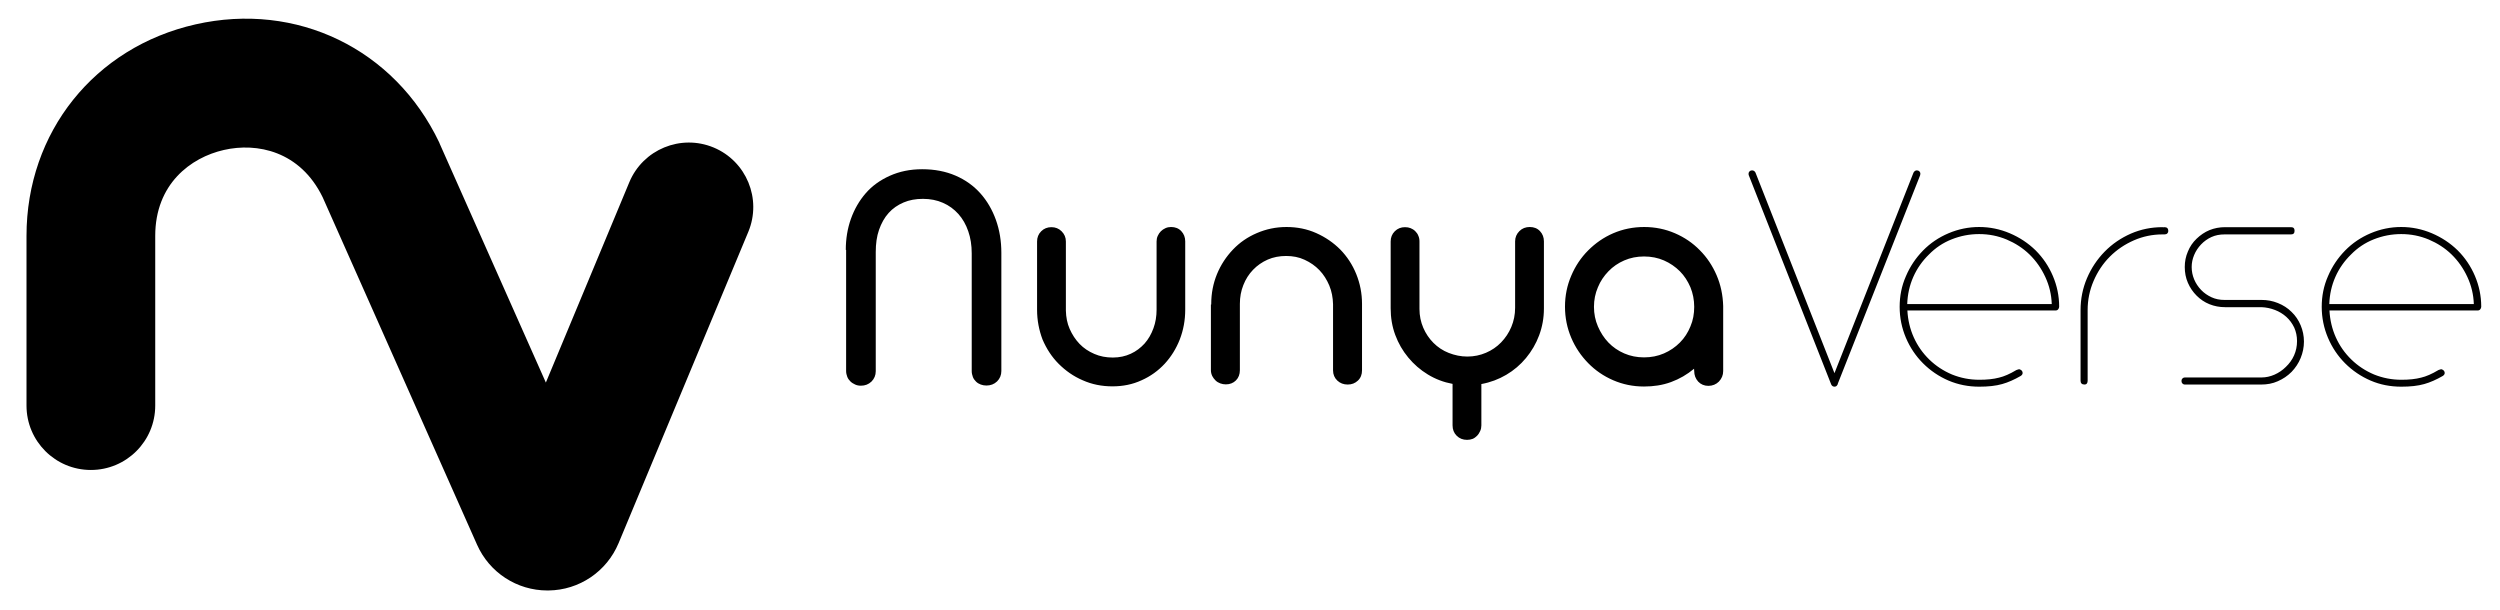
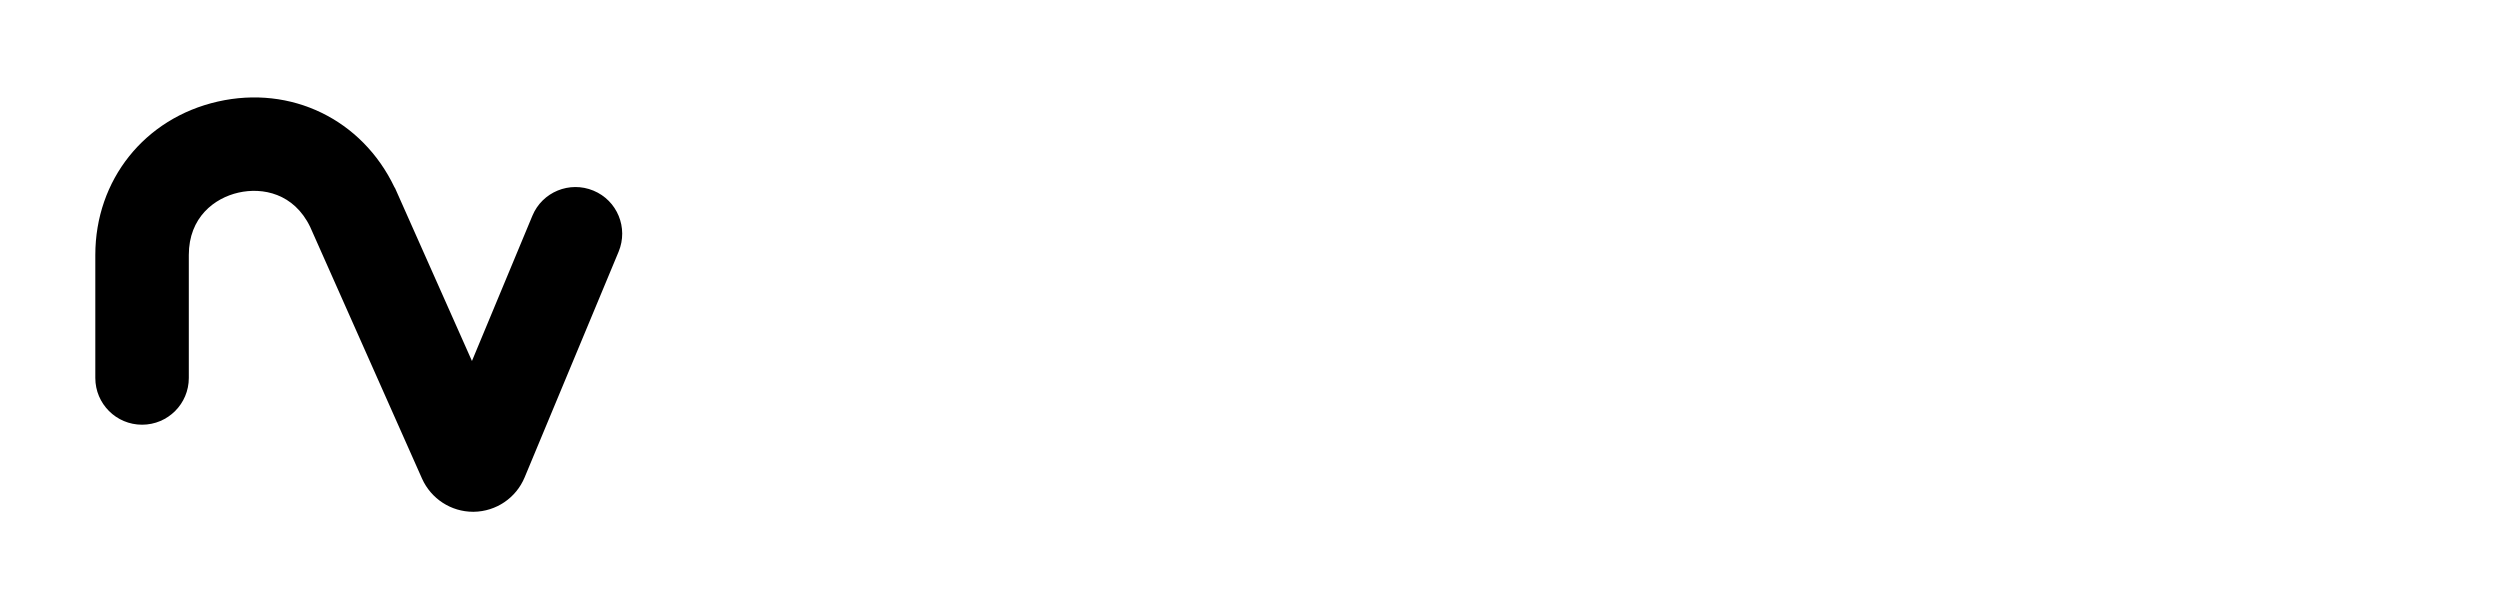
<svg xmlns="http://www.w3.org/2000/svg" version="1.1" id="Black" x="0px" y="0px" viewBox="0 0 151.87 37" style="enable-background:new 0 0 151.87 37;" xml:space="preserve">
-   <path id="Nunya_Verse" d="M51.38,15.18c0-0.66,0.1-1.29,0.31-1.88c0.21-0.59,0.51-1.11,0.9-1.56s0.88-0.8,1.46-1.06  s1.23-0.4,1.97-0.4c0.75,0,1.43,0.13,2.03,0.39s1.1,0.62,1.51,1.08s0.72,1,0.94,1.61c0.22,0.62,0.33,1.28,0.33,2v7.18  c0,0.25-0.09,0.46-0.26,0.63c-0.18,0.17-0.39,0.25-0.65,0.25c-0.12,0-0.23-0.02-0.34-0.06c-0.11-0.04-0.21-0.1-0.29-0.18  s-0.15-0.17-0.19-0.28s-0.07-0.23-0.07-0.35v-7.16c0-0.49-0.07-0.94-0.21-1.34c-0.14-0.41-0.34-0.76-0.6-1.05s-0.57-0.52-0.94-0.68  c-0.36-0.16-0.77-0.24-1.21-0.24c-0.44,0-0.83,0.07-1.18,0.22c-0.35,0.15-0.66,0.36-0.91,0.64c-0.25,0.28-0.44,0.62-0.58,1.02  c-0.14,0.4-0.2,0.85-0.2,1.35v7.24c0,0.25-0.09,0.46-0.26,0.63c-0.18,0.17-0.39,0.25-0.64,0.25c-0.13,0-0.24-0.02-0.35-0.07  c-0.11-0.05-0.21-0.11-0.29-0.19c-0.08-0.08-0.15-0.17-0.19-0.28s-0.07-0.22-0.07-0.35V15.18z M63,14.67c0-0.24,0.08-0.45,0.25-0.62  s0.38-0.25,0.62-0.25c0.24,0,0.45,0.08,0.62,0.25c0.17,0.17,0.26,0.37,0.26,0.62v4.2c0.01,0.4,0.08,0.77,0.23,1.11  s0.35,0.65,0.6,0.91c0.25,0.26,0.55,0.46,0.9,0.61c0.34,0.15,0.72,0.22,1.12,0.22s0.77-0.08,1.09-0.23c0.33-0.15,0.6-0.36,0.84-0.62  c0.23-0.26,0.41-0.57,0.54-0.93c0.13-0.35,0.19-0.73,0.19-1.13v-4.14c0-0.12,0.02-0.23,0.07-0.34c0.05-0.11,0.11-0.2,0.19-0.28  s0.17-0.14,0.28-0.19c0.11-0.05,0.22-0.07,0.34-0.07c0.25,0,0.46,0.08,0.62,0.25c0.16,0.17,0.24,0.38,0.24,0.62v4.1v0.05  c0,0.64-0.11,1.24-0.33,1.81c-0.22,0.56-0.53,1.06-0.92,1.48c-0.39,0.42-0.86,0.76-1.4,1c-0.54,0.25-1.13,0.37-1.77,0.37  c-0.65,0-1.25-0.12-1.81-0.37c-0.56-0.24-1.04-0.58-1.46-1s-0.74-0.92-0.98-1.48C63.12,20.06,63,19.46,63,18.82V14.67z M73.58,18.5  v-0.04c0-0.64,0.12-1.25,0.35-1.81s0.56-1.06,0.97-1.49s0.89-0.76,1.45-1s1.15-0.37,1.8-0.37c0.65,0,1.25,0.12,1.81,0.37  s1.04,0.58,1.46,1c0.41,0.42,0.74,0.92,0.97,1.49c0.23,0.57,0.35,1.17,0.35,1.81v0.05v3.99c0,0.25-0.08,0.46-0.25,0.62  c-0.17,0.16-0.37,0.24-0.62,0.24s-0.46-0.08-0.63-0.24c-0.17-0.16-0.26-0.37-0.26-0.62v-4v-0.02c-0.01-0.4-0.08-0.78-0.23-1.14  c-0.15-0.35-0.34-0.66-0.6-0.93c-0.25-0.26-0.55-0.47-0.9-0.63c-0.34-0.16-0.72-0.23-1.12-0.23c-0.4,0-0.78,0.07-1.12,0.22  c-0.34,0.15-0.64,0.36-0.89,0.62s-0.45,0.57-0.59,0.93c-0.14,0.35-0.21,0.73-0.21,1.14v4.03c0,0.25-0.08,0.46-0.24,0.62  c-0.16,0.16-0.37,0.24-0.61,0.24c-0.12,0-0.23-0.02-0.34-0.06s-0.21-0.1-0.29-0.18c-0.08-0.08-0.15-0.17-0.2-0.27  c-0.05-0.11-0.08-0.22-0.08-0.35V18.5z M84.48,14.67c0-0.24,0.08-0.45,0.25-0.62c0.17-0.17,0.38-0.25,0.62-0.25  c0.13,0,0.24,0.02,0.34,0.06s0.2,0.1,0.28,0.18c0.08,0.08,0.15,0.17,0.19,0.28c0.05,0.11,0.07,0.22,0.07,0.35v4.1  c0,0.41,0.08,0.79,0.23,1.14c0.15,0.35,0.36,0.66,0.62,0.92c0.26,0.26,0.57,0.47,0.93,0.61s0.73,0.22,1.13,0.22s0.78-0.08,1.13-0.23  s0.66-0.36,0.92-0.63s0.47-0.58,0.62-0.94c0.15-0.36,0.23-0.74,0.23-1.16v-4.04c0-0.24,0.09-0.45,0.26-0.62  c0.17-0.17,0.38-0.25,0.63-0.25c0.25,0,0.46,0.08,0.62,0.25s0.24,0.38,0.24,0.62v4.08c0,0.58-0.1,1.12-0.29,1.63  c-0.19,0.51-0.46,0.97-0.8,1.38c-0.34,0.41-0.74,0.75-1.2,1.02c-0.46,0.27-0.96,0.46-1.51,0.56v2.51c0,0.12-0.02,0.23-0.07,0.34  c-0.05,0.11-0.11,0.21-0.19,0.29c-0.08,0.08-0.17,0.15-0.27,0.19s-0.22,0.06-0.34,0.06c-0.25,0-0.46-0.08-0.63-0.25  c-0.17-0.17-0.25-0.38-0.25-0.63v-2.52c-0.54-0.1-1.04-0.29-1.5-0.57c-0.46-0.28-0.85-0.62-1.19-1.03c-0.34-0.41-0.6-0.86-0.79-1.37  s-0.28-1.05-0.28-1.62V14.67z M99.87,23.48c-0.67,0-1.29-0.13-1.87-0.38c-0.58-0.25-1.09-0.6-1.52-1.04  c-0.43-0.44-0.78-0.95-1.03-1.54s-0.38-1.22-0.38-1.89c0-0.67,0.13-1.3,0.38-1.88c0.25-0.59,0.59-1.1,1.03-1.54s0.94-0.79,1.52-1.04  c0.58-0.25,1.21-0.38,1.88-0.38s1.29,0.13,1.87,0.38c0.58,0.25,1.08,0.59,1.51,1.03c0.43,0.43,0.77,0.94,1.02,1.52  c0.25,0.58,0.38,1.2,0.4,1.87v0.06v3.89c0,0.25-0.09,0.46-0.26,0.64c-0.17,0.17-0.39,0.26-0.64,0.26c-0.25,0-0.46-0.09-0.62-0.26  c-0.16-0.18-0.24-0.39-0.24-0.64l-0.01-0.14c-0.42,0.35-0.88,0.62-1.4,0.81S100.45,23.48,99.87,23.48z M99.87,21.71  c0.44,0,0.84-0.08,1.21-0.24c0.37-0.16,0.69-0.38,0.97-0.66s0.49-0.61,0.64-0.98c0.16-0.37,0.23-0.77,0.23-1.19  c0-0.42-0.08-0.82-0.23-1.19c-0.16-0.37-0.37-0.7-0.64-0.97s-0.6-0.5-0.97-0.66s-0.77-0.24-1.21-0.24c-0.43,0-0.83,0.08-1.2,0.24  s-0.69,0.38-0.96,0.66c-0.27,0.28-0.49,0.6-0.64,0.97c-0.16,0.37-0.24,0.77-0.24,1.19c0,0.42,0.08,0.82,0.24,1.19  c0.16,0.37,0.37,0.7,0.64,0.98c0.27,0.28,0.59,0.5,0.96,0.66C99.04,21.63,99.44,21.71,99.87,21.71z M111.24,23.35l-5-12.69  c-0.01-0.03-0.02-0.06-0.02-0.1c0-0.06,0.02-0.11,0.06-0.15c0.04-0.04,0.09-0.06,0.15-0.06c0.09,0,0.16,0.04,0.21,0.13l4.8,12.19  l4.8-12.18c0.05-0.09,0.12-0.14,0.2-0.14c0.07,0,0.12,0.02,0.16,0.06s0.06,0.09,0.06,0.15c0,0.01-0.01,0.05-0.02,0.1l-4.99,12.63  c0,0.04-0.02,0.08-0.06,0.13c-0.04,0.05-0.09,0.07-0.14,0.07C111.35,23.49,111.28,23.44,111.24,23.35z M118.37,23.12  c-0.58-0.25-1.1-0.6-1.55-1.05c-0.44-0.44-0.79-0.96-1.04-1.55s-0.38-1.22-0.38-1.88c0-0.65,0.12-1.27,0.38-1.86  c0.25-0.59,0.6-1.11,1.04-1.56s0.96-0.8,1.55-1.05c0.59-0.25,1.21-0.38,1.86-0.38c0.65,0,1.27,0.13,1.86,0.38  c0.59,0.25,1.12,0.6,1.57,1.04c0.45,0.45,0.8,0.97,1.05,1.56s0.38,1.21,0.38,1.86c0,0.06-0.02,0.11-0.06,0.16  c-0.04,0.05-0.09,0.07-0.15,0.07h-9.01c0.03,0.58,0.16,1.13,0.39,1.64c0.23,0.51,0.54,0.95,0.94,1.34c0.4,0.39,0.86,0.69,1.38,0.91  c0.52,0.21,1.07,0.32,1.66,0.32c0.46,0,0.86-0.04,1.2-0.13c0.3-0.07,0.65-0.22,1.05-0.46c0.09-0.03,0.14-0.05,0.17-0.05  c0.03,0,0.08,0.02,0.13,0.06c0.05,0.04,0.08,0.1,0.08,0.17c0,0.07-0.04,0.13-0.12,0.18c-0.38,0.22-0.76,0.39-1.12,0.49  c-0.38,0.11-0.85,0.16-1.39,0.16C119.58,23.49,118.96,23.37,118.37,23.12z M124.64,18.47c-0.02-0.58-0.15-1.12-0.39-1.64  s-0.56-0.98-0.96-1.37c-0.4-0.39-0.87-0.69-1.39-0.91c-0.53-0.22-1.08-0.33-1.67-0.33s-1.14,0.11-1.67,0.32  c-0.53,0.21-0.99,0.52-1.38,0.92c-0.4,0.39-0.72,0.84-0.95,1.36c-0.23,0.52-0.35,1.07-0.37,1.65H124.64z M126.45,23.3  c-0.04-0.04-0.06-0.1-0.06-0.16v-4.3c0-0.68,0.13-1.33,0.39-1.94s0.62-1.15,1.07-1.61c0.46-0.47,0.99-0.83,1.6-1.1  c0.6-0.26,1.24-0.39,1.91-0.39h0.04c0.01,0.01,0.02,0.01,0.03,0.01c0.01-0.01,0.03-0.01,0.06-0.01c0.15,0,0.23,0.08,0.23,0.23  c0,0.06-0.02,0.11-0.06,0.15c-0.04,0.04-0.1,0.06-0.17,0.06h-0.13c-0.6,0-1.18,0.12-1.73,0.36c-0.55,0.24-1.04,0.57-1.46,0.99  s-0.75,0.92-0.99,1.48c-0.24,0.56-0.36,1.15-0.36,1.77v4.3c0,0.07-0.02,0.12-0.05,0.16s-0.08,0.06-0.13,0.06  C126.55,23.36,126.49,23.34,126.45,23.3z M132.58,23.3c-0.04-0.04-0.06-0.09-0.06-0.16c0-0.06,0.02-0.11,0.06-0.15  c0.04-0.04,0.09-0.06,0.14-0.06h4.67c0.26,0,0.53-0.06,0.78-0.17s0.49-0.27,0.69-0.47c0.21-0.2,0.38-0.43,0.5-0.7  s0.18-0.56,0.18-0.87c0-0.3-0.06-0.57-0.17-0.82c-0.12-0.25-0.28-0.47-0.48-0.65c-0.2-0.18-0.43-0.32-0.69-0.42  s-0.54-0.16-0.82-0.17h-2.21c-0.34,0-0.65-0.06-0.95-0.18c-0.3-0.12-0.56-0.3-0.78-0.52c-0.22-0.22-0.4-0.48-0.53-0.78  c-0.13-0.3-0.19-0.62-0.19-0.96c0-0.33,0.06-0.64,0.19-0.94c0.12-0.3,0.3-0.56,0.53-0.78s0.49-0.4,0.78-0.52  c0.3-0.12,0.61-0.18,0.95-0.18h4c0.15,0,0.22,0.07,0.22,0.22c0,0.15-0.07,0.22-0.22,0.22h-4.04c-0.28,0-0.55,0.05-0.79,0.16  s-0.45,0.26-0.63,0.45c-0.18,0.19-0.32,0.4-0.42,0.64c-0.1,0.24-0.15,0.48-0.15,0.73c0,0.26,0.05,0.51,0.15,0.75  c0.1,0.24,0.24,0.45,0.42,0.64c0.18,0.19,0.4,0.34,0.64,0.45c0.24,0.11,0.5,0.16,0.77,0.16h2.26c0.35,0,0.68,0.06,1,0.19  s0.59,0.3,0.83,0.54c0.24,0.23,0.42,0.5,0.55,0.81s0.2,0.64,0.2,0.99c0,0.35-0.07,0.68-0.2,1c-0.13,0.32-0.32,0.6-0.55,0.84  c-0.25,0.25-0.52,0.43-0.84,0.57c-0.31,0.14-0.65,0.2-1,0.2h-4.66C132.67,23.36,132.62,23.34,132.58,23.3z M144.01,23.12  c-0.58-0.25-1.1-0.6-1.55-1.05c-0.44-0.44-0.79-0.96-1.04-1.55s-0.38-1.22-0.38-1.88c0-0.65,0.12-1.27,0.38-1.86  c0.25-0.59,0.6-1.11,1.04-1.56s0.96-0.8,1.55-1.05c0.59-0.25,1.21-0.38,1.86-0.38c0.65,0,1.27,0.13,1.86,0.38  c0.59,0.25,1.12,0.6,1.57,1.04c0.45,0.45,0.8,0.97,1.05,1.56s0.38,1.21,0.38,1.86c0,0.06-0.02,0.11-0.06,0.16  c-0.04,0.05-0.09,0.07-0.15,0.07h-9.01c0.03,0.58,0.16,1.13,0.39,1.64c0.23,0.51,0.54,0.95,0.94,1.34c0.4,0.39,0.86,0.69,1.38,0.91  c0.52,0.21,1.07,0.32,1.66,0.32c0.46,0,0.86-0.04,1.2-0.13c0.3-0.07,0.65-0.22,1.05-0.46c0.09-0.03,0.14-0.05,0.17-0.05  c0.03,0,0.08,0.02,0.13,0.06c0.05,0.04,0.08,0.1,0.08,0.17c0,0.07-0.04,0.13-0.12,0.18c-0.38,0.22-0.76,0.39-1.12,0.49  c-0.38,0.11-0.85,0.16-1.39,0.16C145.21,23.49,144.59,23.37,144.01,23.12z M150.28,18.47c-0.02-0.58-0.15-1.12-0.39-1.64  s-0.56-0.98-0.96-1.37c-0.4-0.39-0.87-0.69-1.39-0.91c-0.53-0.22-1.08-0.33-1.67-0.33s-1.14,0.11-1.67,0.32  c-0.53,0.21-0.99,0.52-1.38,0.92c-0.4,0.39-0.72,0.84-0.95,1.36c-0.23,0.52-0.35,1.07-0.37,1.65H150.28z" />
-   <path id="NV_00000051346266679677641330000007592068628800460685_" d="M33.25,35.87c-1.85,0-3.52-1.09-4.27-2.78l-9.38-21.11  c-1.37-2.81-3.99-3.33-6-2.87c-2.02,0.46-4.17,2.07-4.17,5.22v10.31c0,2.16-1.75,3.91-3.91,3.91c-2.16,0-3.91-1.75-3.91-3.91V14.33  c0-6.3,4.13-11.46,10.27-12.85c6.14-1.39,12.09,1.49,14.8,7.17l0.04,0.1l6.44,14.49l5.07-12.17c0.83-1.99,3.12-2.94,5.12-2.11  c1.99,0.83,2.94,3.12,2.11,5.12l-7.88,18.91c-0.72,1.73-2.39,2.86-4.26,2.88C33.29,35.87,33.27,35.87,33.25,35.87z" />
+   <path id="NV_00000051346266679677641330000007592068628800460685_" d="M28.74,31.09c-1.34,0-2.55-0.79-3.1-2.01l-6.8-15.3  c-0.99-2.04-2.89-2.41-4.35-2.08c-1.46,0.33-3.02,1.5-3.02,3.79v7.47c0,1.57-1.27,2.84-2.84,2.84c-1.57,0-2.84-1.27-2.84-2.84v-7.47  c0-4.56,2.99-8.31,7.44-9.32c4.45-1.01,8.76,1.08,10.73,5.2L24,11.43l4.67,10.5l3.67-8.82c0.6-1.45,2.26-2.13,3.71-1.53  c1.45,0.6,2.13,2.26,1.53,3.71L31.87,29c-0.52,1.25-1.73,2.07-3.09,2.09C28.76,31.09,28.75,31.09,28.74,31.09z" />
</svg>
